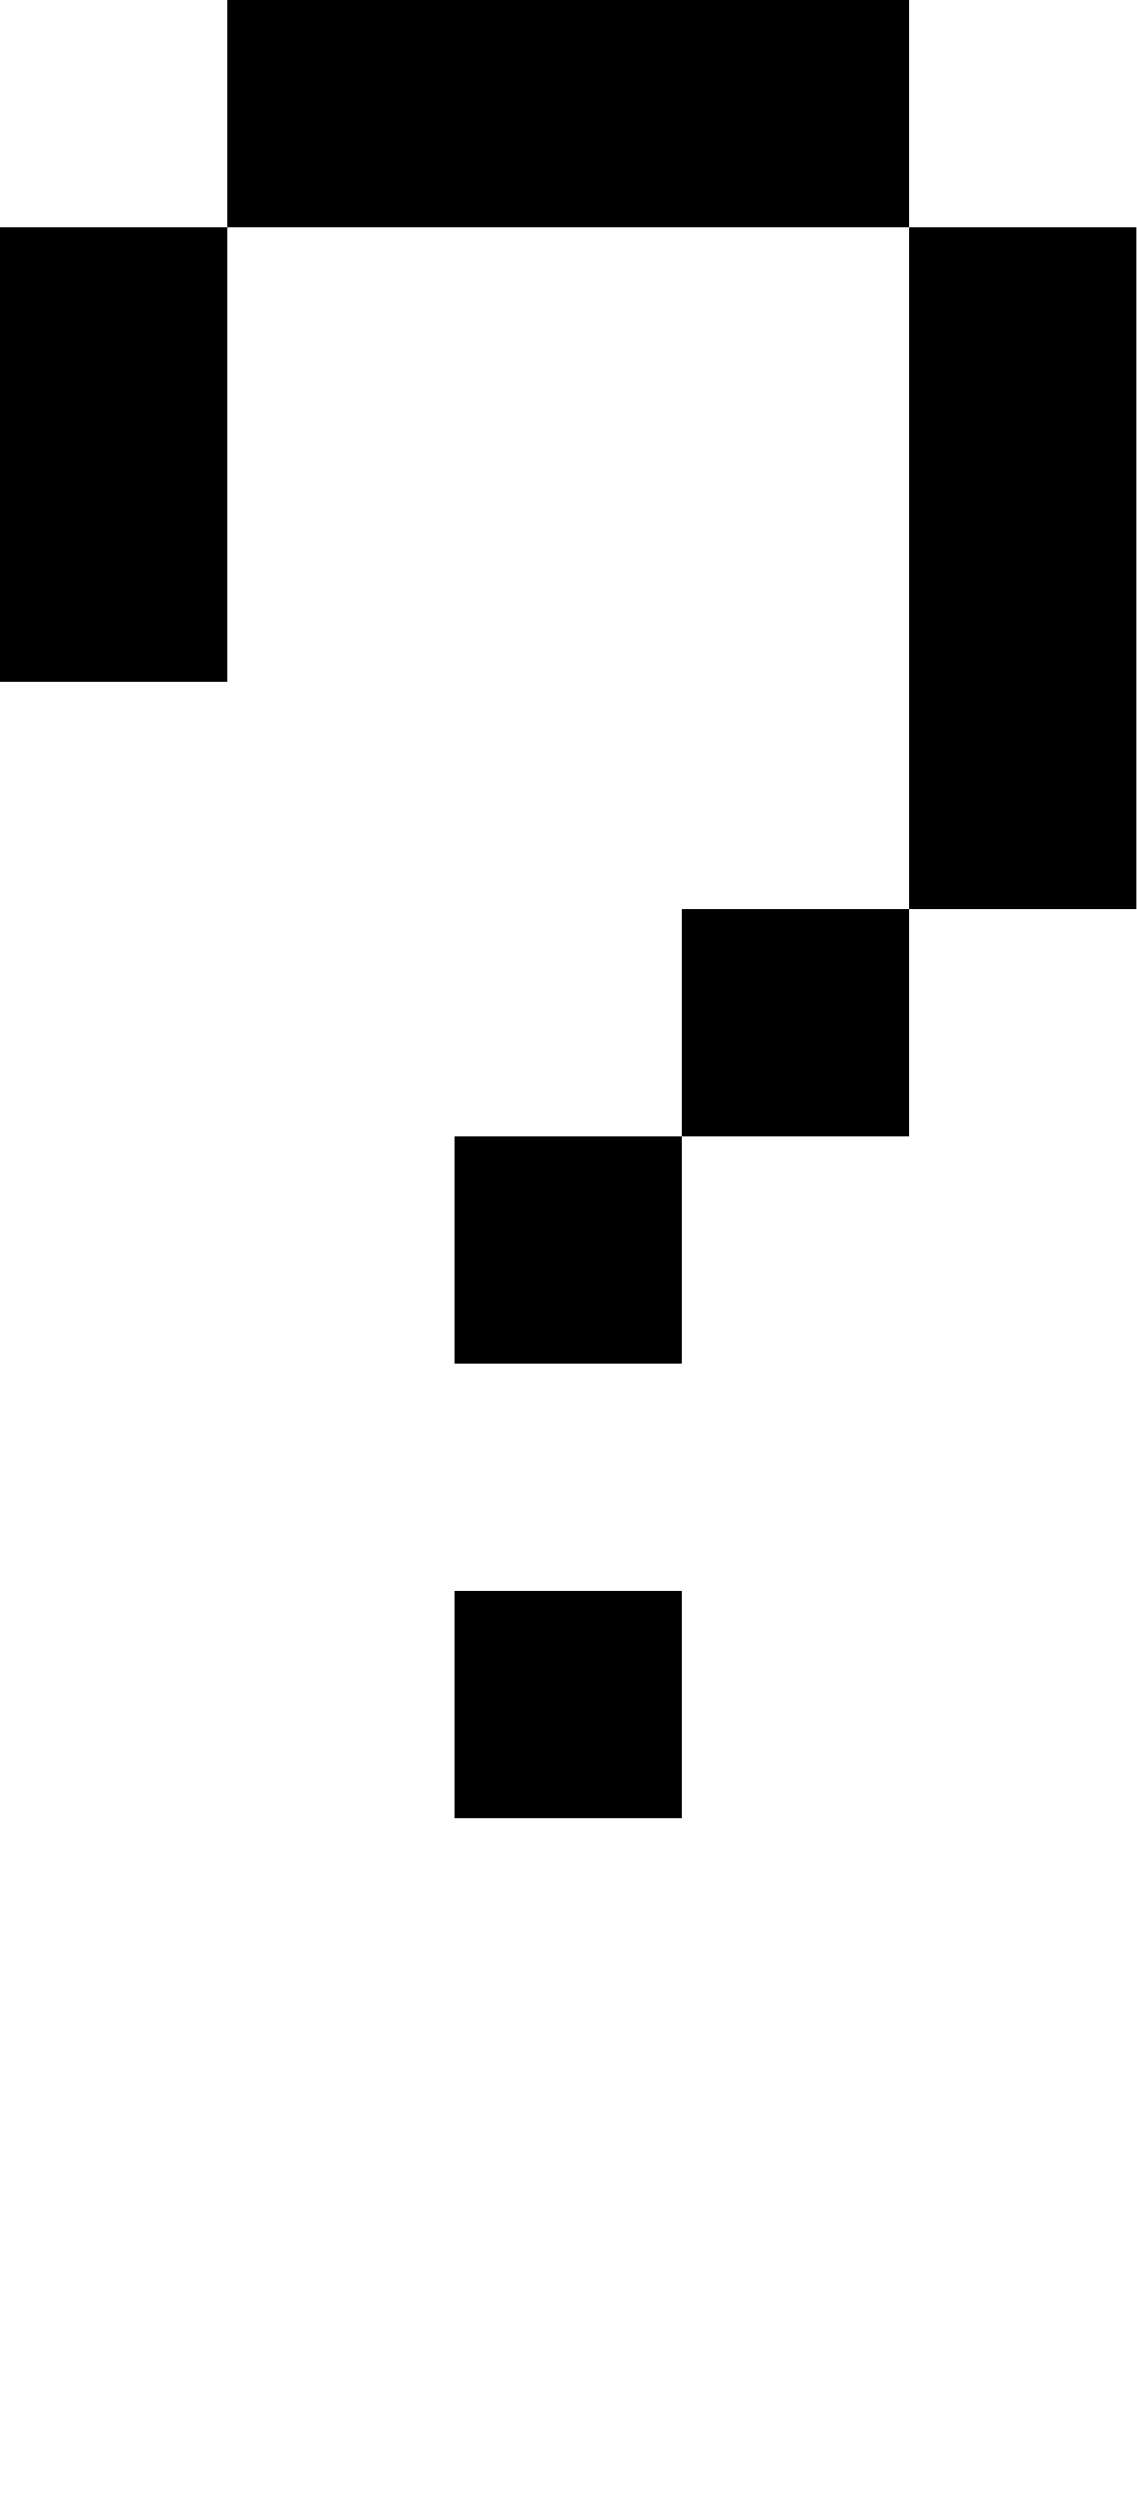
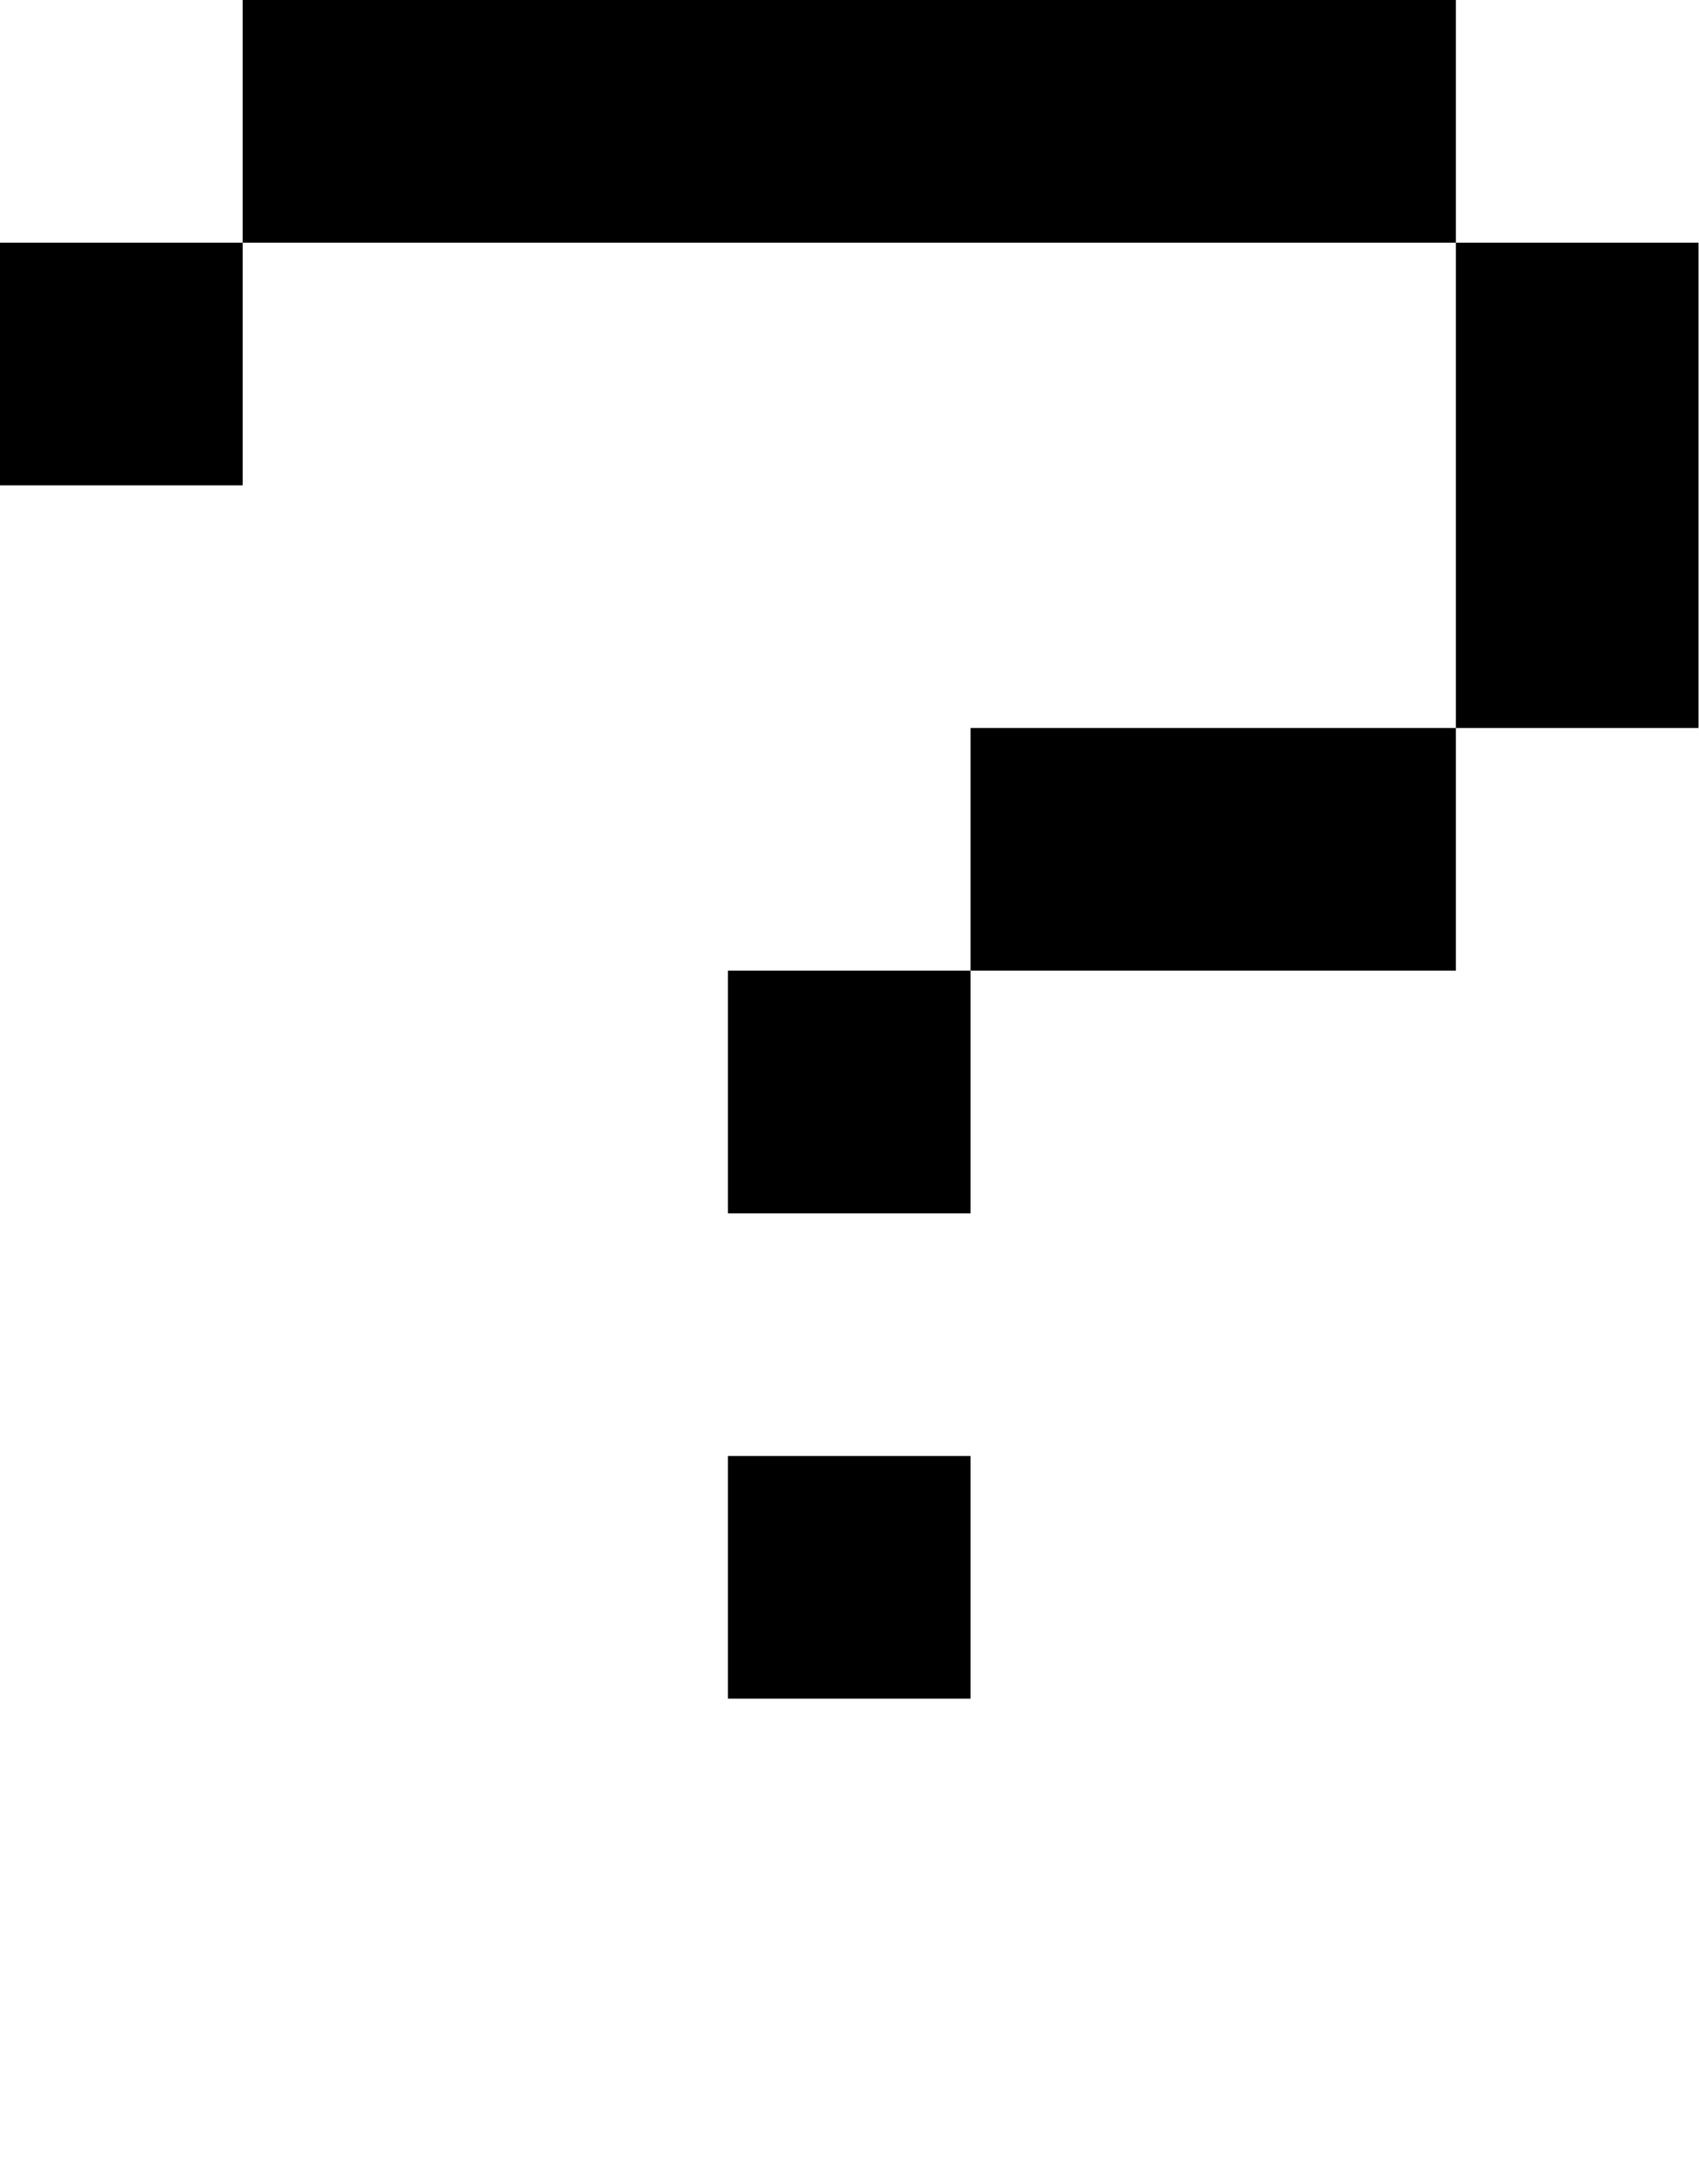
- <svg xmlns="http://www.w3.org/2000/svg" viewBox="0,0,5,11">
-   <path d="       M1,1       L1,0       L4,0       L4,1       L5,1       L5,4       L4,4       L4,5       L3,5       L3,6       L2,6       L2,5       L3,5       L3,4       L4,4       L4,1       Z       L1,3       L0,3       L0,1       Z       M2,7       L3,7       L3,8       L2,8       Z       " />
+ <svg xmlns="http://www.w3.org/2000/svg" viewBox="0,0,7,9">
+   <path d="       M1,1       L1,0       L6,0       L6,1       L7,1       L7,3       L6,3       L6,4       L4,4       L4,5       L3,5       L3,4       L4,4       L4,3       L6,3       L6,1       Z       L1,2       L0,2       L0,1       M3,6       L4,6       L4,7       L3,7" />
</svg>
